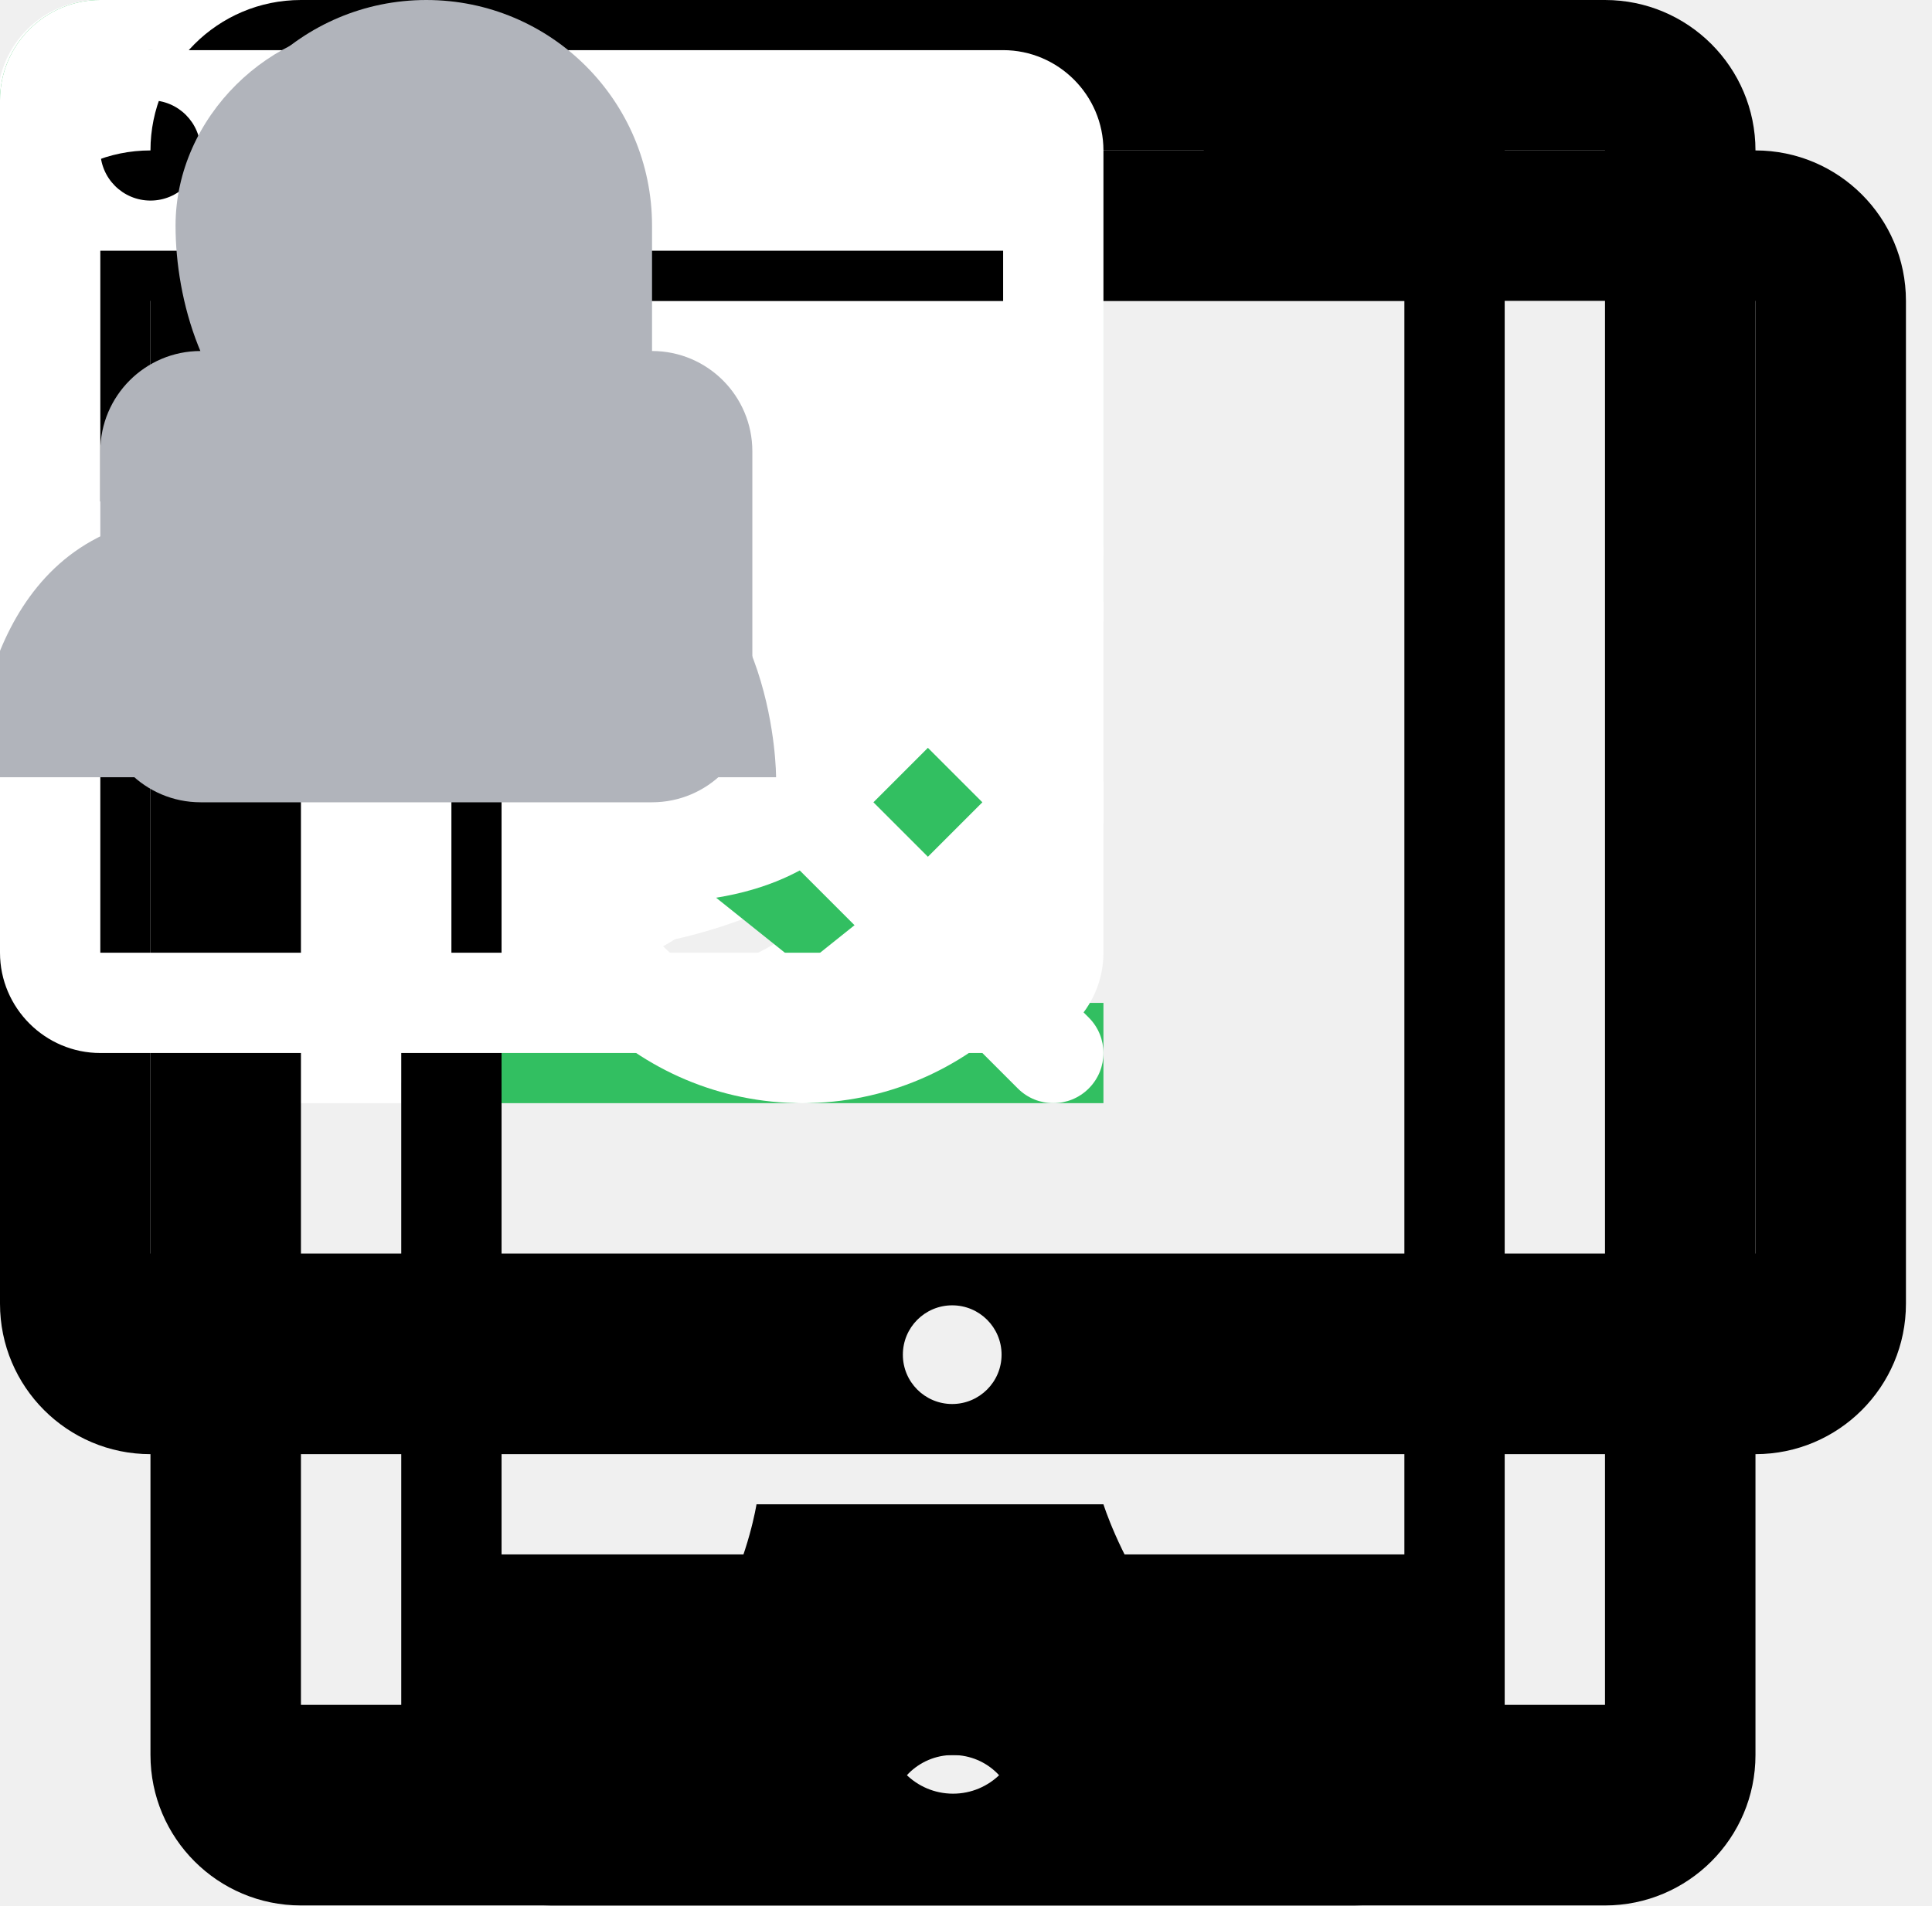
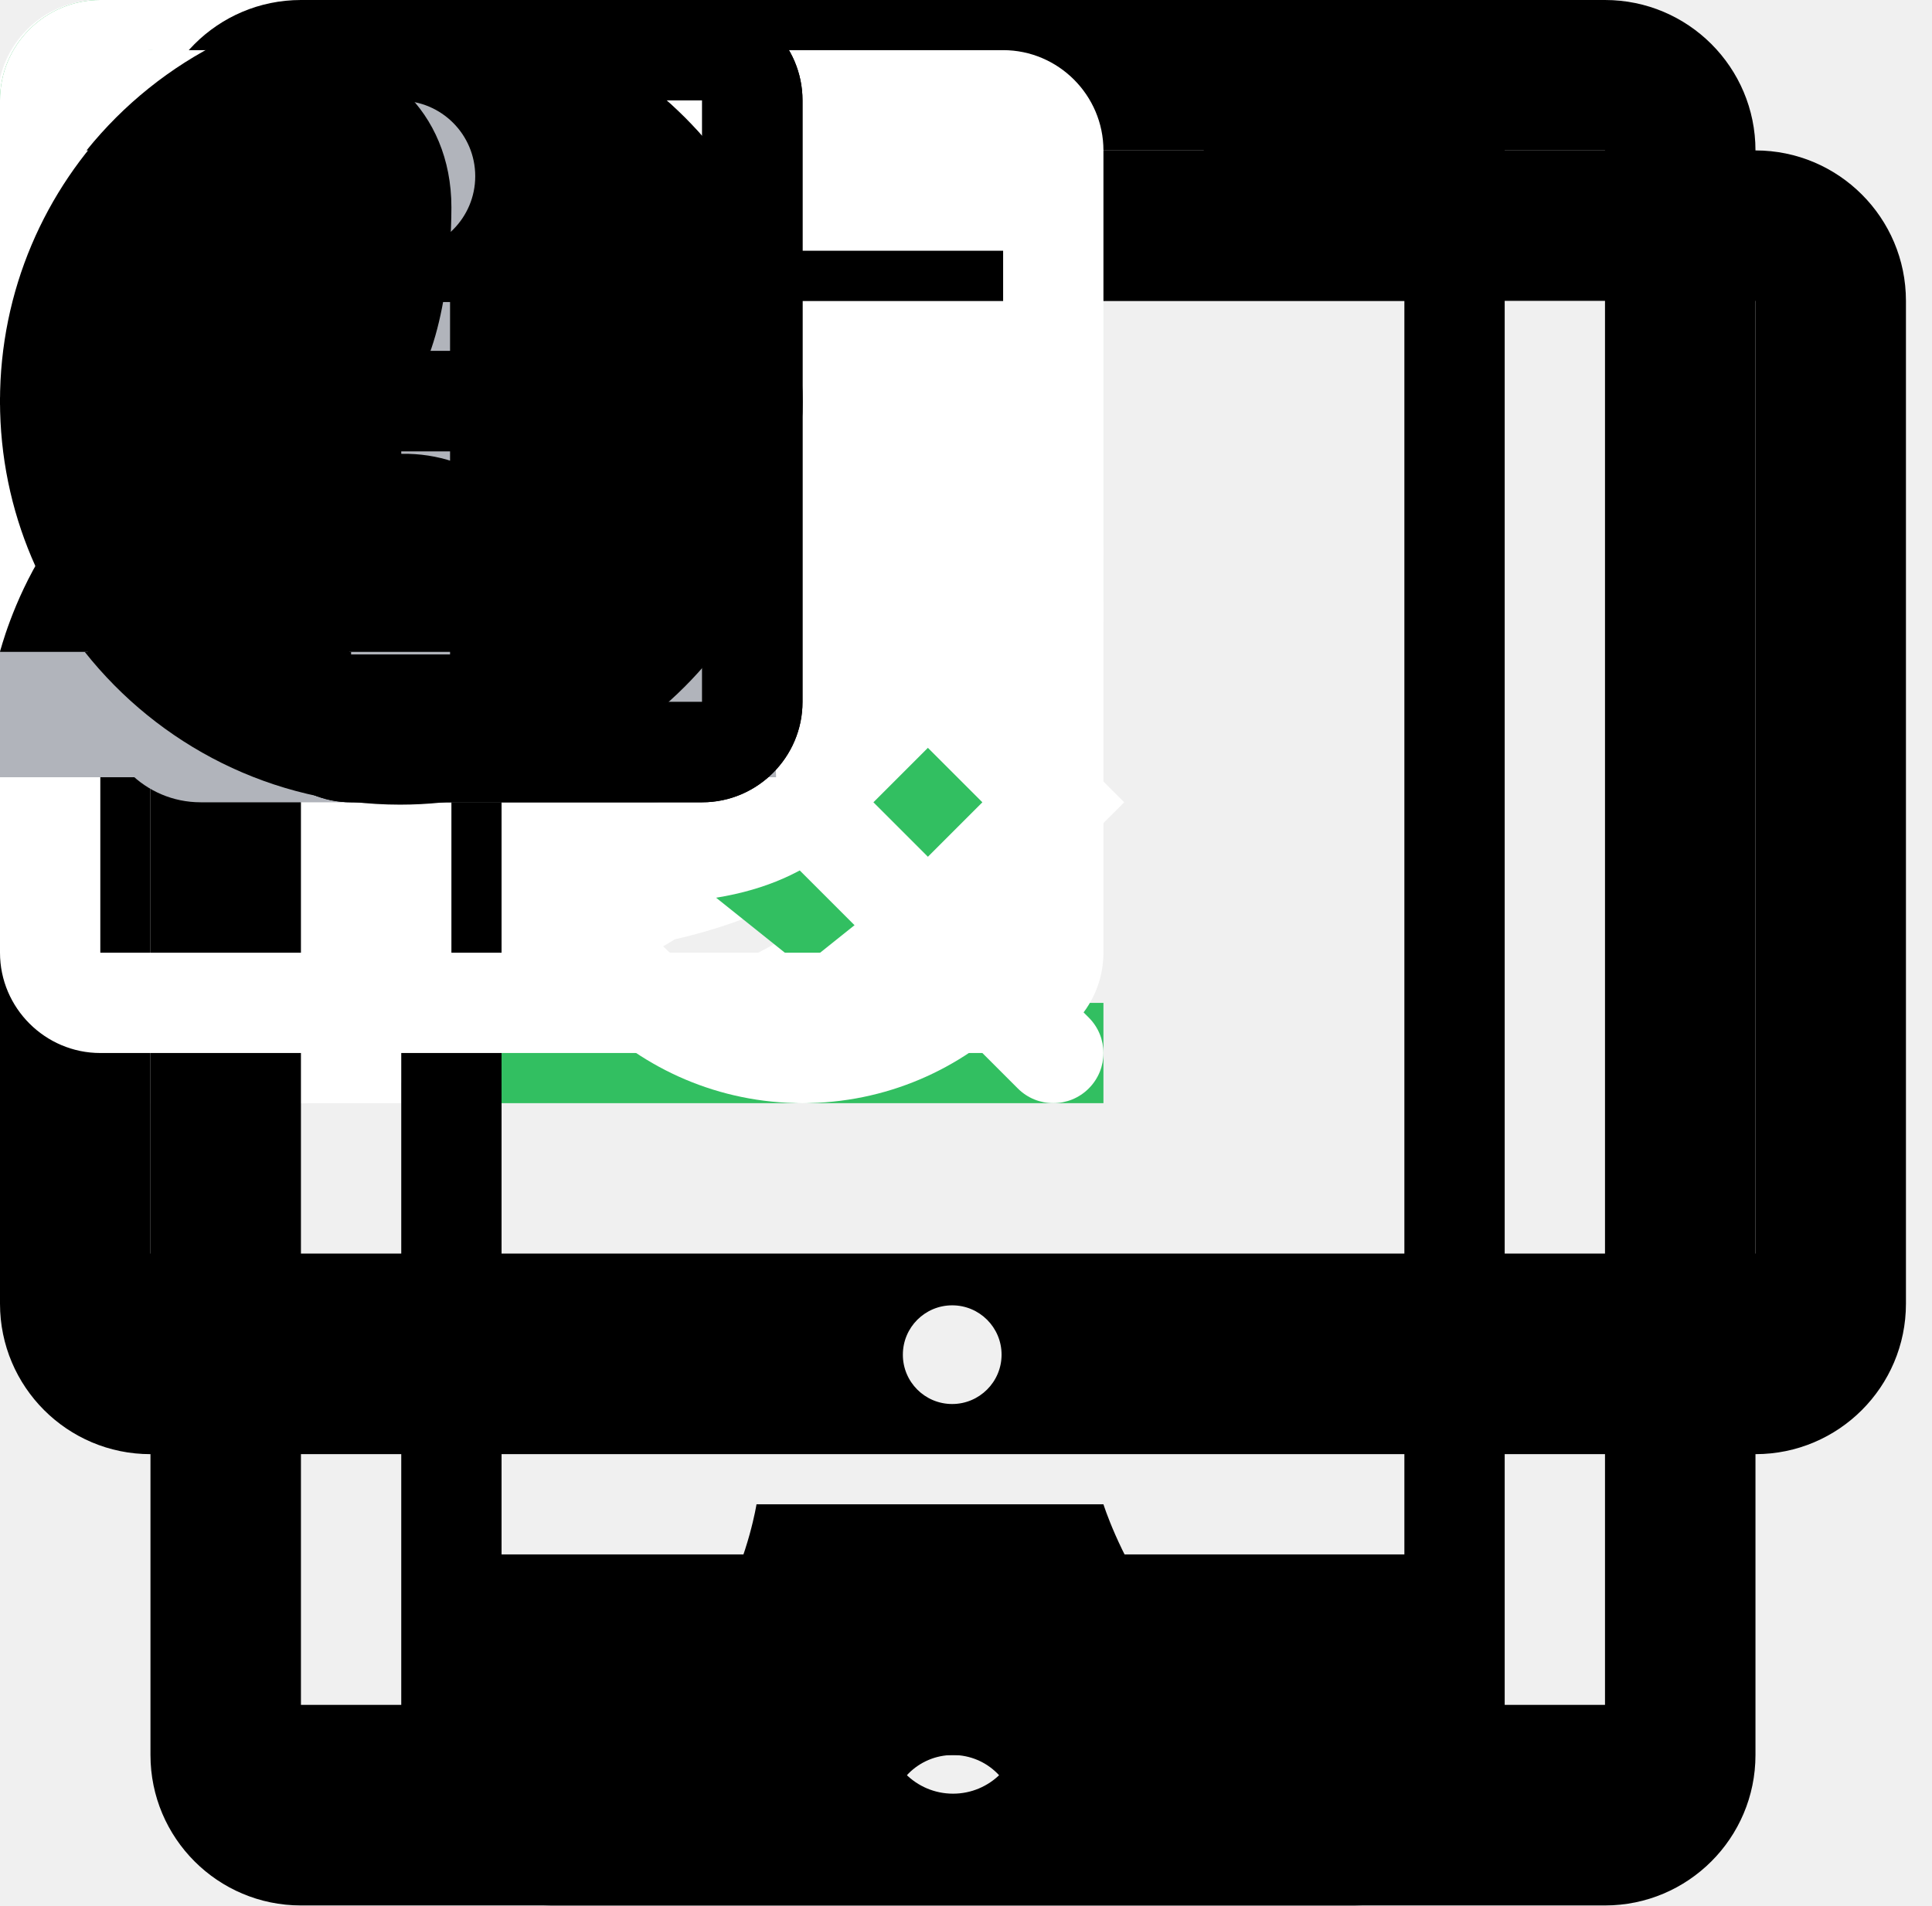
<svg xmlns="http://www.w3.org/2000/svg" version="1.1">
  <svg>
    <path id="coral" d="M5.532,21.83c0-0.654,0.121-1.887,1.637-2.521c1.295-0.541,2.472,0.65,5.251-0.113         c2.998-0.822,3.09-4.771,5.321-4.771c1.297,0,1.656-0.558,1.656-1.505c0-0.852-1.051-1.126-1.514-1.151         c-3.464-0.19-4.209,4.418-6.447,4.713c-1.092,0.146-1.835-0.178-2.245-0.979c-0.48-0.938-0.042-1.986,0.521-2.499         c1.108-1.008,4.738-1.66,6.353-4.743c0.625-1.193,1.089-3.607,1.174-4.033c0.142-0.709,0.741-1.333,1.591-1.6         c1.325-0.417,1.391-0.984,1.277-1.694c-0.139-0.867-1.073-1.043-1.82-0.881c-1.903,0.421-2.689,1.7-3.149,2.528         c-0.458,0.833-1.03,3-1.192,3.37c-0.668,1.52-1.878,2.201-3.03,1.78c-1.193-0.436-1.241-2.108-0.492-3.597         c0.193-0.385,0.878-1.865-0.223-2.333c-0.667-0.284-1.174,0.17-1.434,0.596C8.269,3.213,7.825,4.291,7.659,5.469         c-0.256,1.817,0.498,3.33,0.605,3.787c0.171,0.719,0.455,2.215-1.221,2.783c-0.878,0.298-1.586-0.083-1.931-0.369         c-0.838-0.696-0.589-1.828-1.63-1.981C2.899,9.605,2.333,9.98,2.13,10.505c-0.453,1.168,0.356,2.108,1.165,2.897         c0.907,0.887,2.432,1.438,2.18,2.977c-0.158,0.963-1.327,1.599-1.925,2.057c-1.221,0.934-1.456,2.455-1.456,3.395         c0,0.277,0.603,0.17,1.802,0.17C5.017,22,5.532,22.049,5.532,21.83z" fill="#FFFFFF" />
  </svg>
  <svg>
    <path id="resource" d="M14.001,7.055c-0.333,0-0.643,0.091-0.918,0.237l-2.057-2.056             c0.613-0.549,1.007-1.339,1.007-2.228c0-1.658-1.344-3.002-3.002-3.002c-1.659,0-3.002,1.344-3.002,3.002             c0,0.885,0.39,1.672,1,2.222L5.253,7.005C4.704,6.396,3.916,6.006,3.031,6.006c-1.658,0-3.002,1.344-3.002,3.001             c0,1.658,1.344,3.002,3.002,3.002c0.869,0,1.645-0.375,2.193-0.965l2.051,2.051c-0.15,0.277-0.243,0.591-0.243,0.928             c0,1.088,0.881,1.969,1.969,1.969c1.087,0,1.969-0.881,1.969-1.969c0-0.333-0.091-0.643-0.237-0.918l2.352-2.35             c0.274,0.146,0.584,0.236,0.917,0.236c1.087,0,1.97-0.881,1.97-1.969C15.971,7.937,15.088,7.055,14.001,7.055z M5.83,7.944             l2.138-2.137C8.299,5.933,8.655,6.01,9.031,6.01c0.372,0,0.725-0.076,1.053-0.2l2.225,2.223c-0.171,0.292-0.276,0.627-0.276,0.99             c0,0.363,0.105,0.698,0.276,0.99L9.99,12.331c-0.291-0.171-0.627-0.276-0.989-0.276c-0.358,0-0.69,0.104-0.98,0.271L5.814,10.12             c0.138-0.345,0.219-0.719,0.219-1.112C6.033,8.632,5.956,8.276,5.83,7.944z" fill="#FFFFFF" />
  </svg>
  <svg>
    <g id="modules">
      <path d="M3.498,0l3.499,2.02v4.041L3.498,8.08L0,6.061V2.02L3.498,0z" fill="#FFFFFF" />
      <path d="M8.01,7.807l4.001,2.311v3.621L8.01,16.049l-4.002-2.311v-3.621L8.01,7.807z" fill="#FFFFFF" />
      <path d="M12.484,0.053l3.484,2.011v4.024L12.484,8.1L9,6.088V2.064L12.484,0.053z" fill="#FFFFFF" />
    </g>
  </svg>
  <svg>
    <g id="eye">
      <path fill="#FFFFFF" d="M11,3C3,3,0,11,0,11s3,8,11,8s11-8,11-8S19,3,11,3z M11,17c-3.314,0-6-2.686-6-6c0-3.314,2.686-6,6-6                 c3.314,0,6,2.686,6,6C17,14.314,14.314,17,11,17z M11,8c1.656,0,3,1.343,3,3c0,1.656-1.344,3-3,3c-1.657,0-3-1.344-3-3                 C8,9.343,9.343,8,11,8z" />
    </g>
  </svg>
  <svg>
    <g id="compass">
      <path fill-rule="evenodd" clip-rule="evenodd" fill="#FFFFFF" d="M11,0C4.925,0,0,4.925,0,11c0,6.074,4.925,11,11,11                 c6.075,0,11-4.926,11-11C22,4.925,17.075,0,11,0z M11.003,19.992c-4.974,0-9.005-4.032-9.005-9.006                 c0-4.973,4.032-9.005,9.005-9.005c4.973,0,9.005,4.032,9.005,9.005C20.009,15.96,15.977,19.992,11.003,19.992z" />
      <path fill-rule="evenodd" clip-rule="evenodd" fill="#FFFFFF" d="M10.986,3.109c0.521,0,0.944,0.423,0.944,0.944                 s-0.423,0.944-0.944,0.944c-0.522,0-0.945-0.423-0.945-0.944S10.464,3.109,10.986,3.109z" />
      <path fill-rule="evenodd" clip-rule="evenodd" fill="#FFFFFF" d="M10.957,17.092c0.521,0,0.944,0.423,0.944,0.944                 s-0.423,0.944-0.944,0.944s-0.944-0.423-0.944-0.944S10.435,17.092,10.957,17.092z" />
      <path fill-rule="evenodd" clip-rule="evenodd" fill="#FFFFFF" d="M3.068,11.077c0-0.521,0.423-0.944,0.944-0.944                 s0.944,0.423,0.944,0.944s-0.423,0.944-0.944,0.944S3.068,11.599,3.068,11.077z" />
      <path fill-rule="evenodd" clip-rule="evenodd" fill="#FFFFFF" d="M17.02,11.106c0-0.522,0.422-0.944,0.943-0.944                 s0.945,0.422,0.945,0.944c0,0.521-0.424,0.944-0.945,0.944S17.02,11.628,17.02,11.106z" />
      <path fill-rule="evenodd" clip-rule="evenodd" fill="#FFFFFF" d="M9.67,9.679l-4.215,6.987l6.987-4.215l4.216-6.987L9.67,9.679z                  M11.007,12.008c-0.525,0-0.952-0.427-0.952-0.952s0.426-0.952,0.952-0.952s0.952,0.427,0.952,0.952S11.533,12.008,11.007,12.008z" />
    </g>
  </svg>
  <svg>
    <path id="process" fill="#FFFFFF" d="M21.951,7l-4-4v3h-5v2h5v3L21.951,7z M6.952,18.277V15h-2v3.277c-0.595,0.347-1,0.983-1,1.723             c0,1.104,0.896,2,2,2s2-0.896,2-2C7.952,19.262,7.547,18.624,6.952,18.277z M11.952,2c0-1.1-0.9-2-2-2h-8c-1.1,0-2,0.9-2,2v10             c0,1.1,0.9,2,2,2h8c1.1,0,2-0.9,2-2V2z" />
  </svg>
  <svg>
    <path id="saved_interface" fill="#32bf61" d="M2,15V4h18v8h2V2c0-1.104-0.896-2-2-2H2C0.895,0,0,0.896,0,2v13c0,1.104,0.895,2,2,2h7v-2H2z M3,1  c0.552,0,1,0.448,1,1S3.552,3,3,3S2,2.552,2,2S2.448,1,3,1z M10,20h12v2H10V20z M16,19.281l-5.625-4.5l1.25-1.563l4.375,3.5  l4.375-3.5l1.25,1.563L16,19.281z" />
  </svg>
  <svg>
    <g id="unsaved_interface">
      <path fill="#FFFFFF" d="M16,12c2.205,0,4,1.795,4,4s-1.795,4-4,4s-4-1.795-4-4S13.795,12,16,12 M16,10c-3.313,0-6,2.687-6,6   s2.687,6,6,6s6-2.687,6-6S19.313,10,16,10L16,10z" />
      <path fill-rule="evenodd" clip-rule="evenodd" fill="#FFFFFF" d="M2,15V4h18v6.26c0.81,0.565,1.49,1.299,2,2.148V2   c0-1.104-0.896-2-2-2H2C0.895,0,0,0.896,0,2v13c0,1.104,0.895,2,2,2h7v-2H2z M3,1c0.552,0,1,0.448,1,1S3.552,3,3,3S2,2.552,2,2   S2.448,1,3,1z" />
    </g>
  </svg>
  <svg>
    <path id="device_open" fill="#FFFFFF" d="M11,14l-1-2h5c1.1,0,2-0.9,2-2V3c0-1.1-0.9-2-2-2H3C1.9,1,1,1.9,1,3v7c0,1.1,0.9,2,2,2h5l-1,2             c-1.1,0-2,0.9-2,2h8C13,14.9,12.1,14,11,14z M3,10V3h12v7H3z M21.707,20.293c0.391,0.391,0.391,1.023,0,1.414             C21.512,21.902,21.256,22,21,22s-0.512-0.098-0.707-0.293L14.586,16l5.707-5.707c0.391-0.391,1.023-0.391,1.414,0             s0.391,1.023,0,1.414L17.414,16L21.707,20.293z" />
  </svg>
-   <svg version="1.1" id="Layer_1" x="0px" y="0px" width="22px" height="22px" viewBox="0 0 22 22" enable-background="new 0 0 22 22" xml:space="preserve">
+   <svg>
    <g id="device_close">
      <path fill="#FFFFFF" d="M11,14l-1-2h4v-2H3V3h12v6h2V3c0-1.1-0.9-2-2-2H3C1.9,1,1,1.9,1,3v7c0,1.1,0.9,2,2,2h5l-1,2                 c-1.1,0-2,0.9-2,2h8C13,14.9,12.1,14,11,14z" />
      <g>
        <path fill="#FFFFFF" d="M16,22c-0.256,0-0.512-0.098-0.707-0.293c-0.391-0.391-0.391-1.023,0-1.414L19.586,16l-4.293-4.293                     c-0.391-0.391-0.391-1.023,0-1.414s1.023-0.391,1.414,0L22.414,16l-5.707,5.707C16.512,21.902,16.256,22,16,22z" />
      </g>
    </g>
  </svg>
  <svg>
    <path id="bird" fill="#ffffff" clip-rule="evenodd" d="M13.209,4.388L15,2l0.048,0.041C15.27,0.879,16.288,0,17.515,0             c1.389,0,2.514,1.125,2.514,2.514c0,0.055-0.013,0.106-0.017,0.161L22,4h-2.176l-0.001,0.005C19.806,4.005,19.789,4,19.771,4             c-0.906,0-1.646,0.684-1.749,1.563L18,5.557v3.621L13.209,4.388z M12.604,5.196L0,22h8v-4h5c5,0,5-3.916,5-3.916v-3.492             L12.604,5.196z" />
  </svg>
  <svg>
    <path id="question" fill="#ffffff" d="M8.788,10.994v-0.476c0-0.571,0.111-1.026,0.332-1.365c0.224-0.339,0.663-0.765,1.318-1.28             c0.768-0.6,1.31-1.087,1.624-1.461c0.313-0.373,0.548-0.767,0.704-1.18C12.922,4.82,13,4.349,13,3.82             c0-1.192-0.406-2.127-1.218-2.804S9.875,0,8.491,0C6.854,0,5.32,0.398,3.888,1.195l0.89,1.863C5.32,2.79,5.877,2.561,6.449,2.37             c0.571-0.19,1.192-0.286,1.863-0.286c0.739,0,1.308,0.159,1.703,0.477c0.395,0.317,0.593,0.772,0.593,1.366             c0,0.508-0.122,0.944-0.366,1.312C10,5.605,9.458,6.12,8.618,6.783c-0.706,0.55-1.199,1.083-1.481,1.598             c-0.283,0.516-0.424,1.16-0.424,1.937v0.677H8.788z M6.682,15.571C6.95,15.857,7.334,16,7.835,16s0.888-0.146,1.158-0.439             c0.271-0.293,0.408-0.689,0.408-1.189c0-0.508-0.134-0.902-0.401-1.181c-0.269-0.278-0.656-0.417-1.165-0.417             c-1.037,0-1.555,0.531-1.555,1.598C6.28,14.885,6.414,15.285,6.682,15.571z" />
  </svg>
  <svg>
    <path id="lamp" fill="#ffffff" fill-rule="evenodd" clip-rule="evenodd" d="M12.281,9.654L12,12H5L4.719,9.654c-1.099-1.018-1.79-2.468-1.79-4.083             C2.929,2.494,5.423,0,8.5,0s5.571,2.494,5.571,5.572C14.071,7.187,13.38,8.637,12.281,9.654z M12,13H5v1h7V13z M11,15H6v1h5V15z" />
  </svg>
  <svg>
    <circle id="dot" fill="#ffffff" cx="8" cy="8" r="3" />
  </svg>
  <svg>
    <g id="dots">
      <circle fill="#ffffff" fill-rule="evenodd" clip-rule="evenodd" cx="8" cy="8" r="2" />
      <circle fill="#ffffff" fill-rule="evenodd" clip-rule="evenodd" cx="2" cy="8" r="2" />
      <circle fill="#ffffff" fill-rule="evenodd" clip-rule="evenodd" cx="14" cy="8" r="2" />
    </g>
  </svg>
  <svg>
    <circle id="circle" cx="8" cy="8" r="3" />
  </svg>
  <svg>
    <g id="arrow_up">
      <path fill="#ffffff" d="M15,11c0,0.256-0.098,0.512-0.293,0.707c-0.391,0.391-1.023,0.391-1.414,0L8,6.414l-5.293,5.293                 c-0.391,0.391-1.023,0.391-1.414,0s-0.391-1.023,0-1.414L8,3.586l6.707,6.707C14.902,10.488,15,10.744,15,11z" />
    </g>
  </svg>
  <svg>
    <path id="pc" fill-rule="evenodd" clip-rule="evenodd" fill="currentColor" d="M26.989,34v1H11v-1h0.625c2.851-0.125,3.458-4,3.458-4H19h3             c0,0,1.214,3.875,4.208,4H26.989z M38,6v20c0,1.656-1.344,3-3,3H3c-1.657,0-3-1.344-3-3V6c0-1.657,1.343-3,3-3h32             C36.656,3,38,4.343,38,6z M19.969,27.016c0-0.544-0.441-0.984-0.984-0.984c-0.544,0-0.984,0.44-0.984,0.984             C18,27.559,18.44,28,18.984,28C19.527,28,19.969,27.559,19.969,27.016z M35,6H3v19h32V6z" />
  </svg>
  <svg>
    <path id="tablet" fill-rule="evenodd" clip-rule="evenodd" fill="currentColor" d="M32,0H6C4.343,0,3,1.343,3,3v32c0,1.656,1.343,3,3,3h26             c1.656,0,3-1.344,3-3V3C35,1.343,33.656,0,32,0z M19,37.5c-0.69,0-1.25-0.561-1.25-1.25c0-0.691,0.56-1.25,1.25-1.25             c0.69,0,1.25,0.559,1.25,1.25C20.25,36.939,19.69,37.5,19,37.5z M32,34H6V3h26V34z" />
  </svg>
  <svg>
    <path id="phone" fill-rule="evenodd" clip-rule="evenodd" fill="currentColor" d="M27,0H11C9.343,0,8,1.343,8,3v32c0,1.656,1.343,3,3,3h16             c1.656,0,3-1.344,3-3V3C30,1.343,28.656,0,27,0z M15,2h8c0.553,0,1,0.447,1,1c0,0.552-0.447,1-1,1h-8c-0.553,0-1-0.448-1-1             C14,2.447,14.447,2,15,2z M19.001,35.771c-0.736,0-1.334-0.598-1.334-1.334s0.598-1.334,1.334-1.334s1.333,0.598,1.333,1.334             S19.737,35.771,19.001,35.771z M28,31H10V6h18V31z" />
  </svg>
  <svg>
    <path id="forms" fill="#ffffff" d="M20,1H2C0.9,1,0,1.9,0,3v16c0,1.1,0.9,2,2,2h18c1.1,0,2-0.9,2-2V3C22,1.9,21.1,1,20,1z M3,2c0.553,0,1,0.448,1,1             S3.553,4,3,4S2,3.552,2,3S2.447,2,3,2z M2,19v-7h5v7H2z M20,19H9v-7h11V19z M20,10H2V5h18V10z" />
  </svg>
  <svg>
    <path id="user" fill="#b1b4bb" fill-rule="evenodd" clip-rule="evenodd" d="M12.479,10.5C12.044,10.403,9.937,9.688,9.5,9.545V9.048             c1.661-0.907,2-3.005,2-4.548c0-2.509-1.948-4-4.021-4C5.406,0.5,3.5,2.33,3.5,4.5c0,1.477,0.543,3.45,2,4.416v0.615             C5.216,9.62,3.054,10.283,2.479,10.5c-3,1-3,5-3,5h15.994C15.474,15.5,15.479,11.5,12.479,10.5z" />
  </svg>
  <svg>
    <path id="lock" fill="#b1b4bb" fill-rule="evenodd" clip-rule="evenodd" d="M13,7c0-1.008,0-2.427,0-2.5C13,2.015,10.985,0,8.5,0S4,2.015,4,4.5             C4,4.573,4,5.992,4,7C2.896,7,2,7.896,2,9v5c0,1.104,0.896,2,2,2h9c1.104,0,2-0.896,2-2V9C15,7.896,14.104,7,13,7z M6,4.5             C6,3.119,7.119,2,8.5,2S11,3.119,11,4.5C11,4.671,11,7,11,7H6C6,7,6,4.671,6,4.5z M8.527,13.01c-0.846,0-1.531-0.685-1.531-1.53             c0-0.847,0.686-1.532,1.531-1.532s1.531,0.686,1.531,1.532C10.059,12.325,9.373,13.01,8.527,13.01z" />
  </svg>
+   <svg>
+     <path id="loginAs" fill="currentColor" d="M16,2v12c0,1.1-0.9,2-2,2H7c-1.1,0-2-0.9-2-2h2h3h4V2h-4V0h4C15.1,0,16,0.9,16,2z M8,9.05V8c0.83-0.806,1-2.851,1-3.866             C9,2.194,7.555,1,6,1S3,2.456,3,4.134C3,5.075,3.297,7.188,4,8v1c-3,0-4,4-4,4h12C12,13,11,9,8,9.05z" />
+   </svg>
+   <svg>
+     <g id="logout">
+       <path fill="currentColor" d="M16,2v12c0,1.1-0.9,2-2,2H7c-1.1,0-2-0.9-2-2v-1h2v1h7V2H7v1H5V2c0-1.1,0.9-2,2-2h7C15.1,0,16,0.9,16,2z" />
+       <path fill="currentColor" d="M11,7H4.414l1.293-1.293c0.391-0.391,0.391-1.023,0-1.414s-1.023-0.391-1.414,0L0.586,8l3.707,3.707             C4.488,11.902,4.744,12,5,12s0.512-0.098,0.707-0.293c0.391-0.391,0.391-1.023,0-1.414L4.414,9H11c0.553,0,1-0.448,1-1             S11.553,7,11,7z" />
+     </g>
+   </svg>
+   <svg>
+     <g id="logoutAll">
+       <path fill="currentColor" d="M7.977,0C5.447,0,3.195,1.172,1.725,3H4.66c0.952-0.63,2.092-1,3.316-1C11.298,2,14,4.702,14,8.024                 s-2.702,6.023-6.023,6.023c-1.256,0-2.424-0.387-3.39-1.047H1.689c1.469,1.854,3.736,3.047,6.287,3.047                 c4.431,0,8.023-3.592,8.023-8.023C16,3.592,12.407,0,7.977,0z" />
+       <path fill="currentColor" d="M10.039,7H3.453l1.293-1.293c0.391-0.391,0.391-1.023,0-1.414s-1.023-0.391-1.414,0L-0.063,8l3.395,3.707                 C3.527,11.902,3.783,12,4.039,12s0.512-0.098,0.707-0.293c0.391-0.391,0.391-1.023,0-1.414L3.453,9h6.586c0.553,0,1-0.448,1-1                 S10.592,7,10.039,7z" />
+     </g>
+   </svg>
+   <svg>
+     <path id="userInfo" fill="currentColor" d="M8,0C3.582,0,0,3.582,0,8c0,4.419,3.582,8,8,8c4.418,0,8-3.581,8-8C16,3.582,12.418,0,8,0z M8.973,13.051H6.965V6.023h2.008             V13.051z M7.969,5.02c-0.833,0-1.506-0.675-1.506-1.506s0.673-1.506,1.506-1.506c0.832,0,1.506,0.675,1.506,1.506             S8.801,5.02,7.969,5.02z" />
+   </svg>
</svg>
